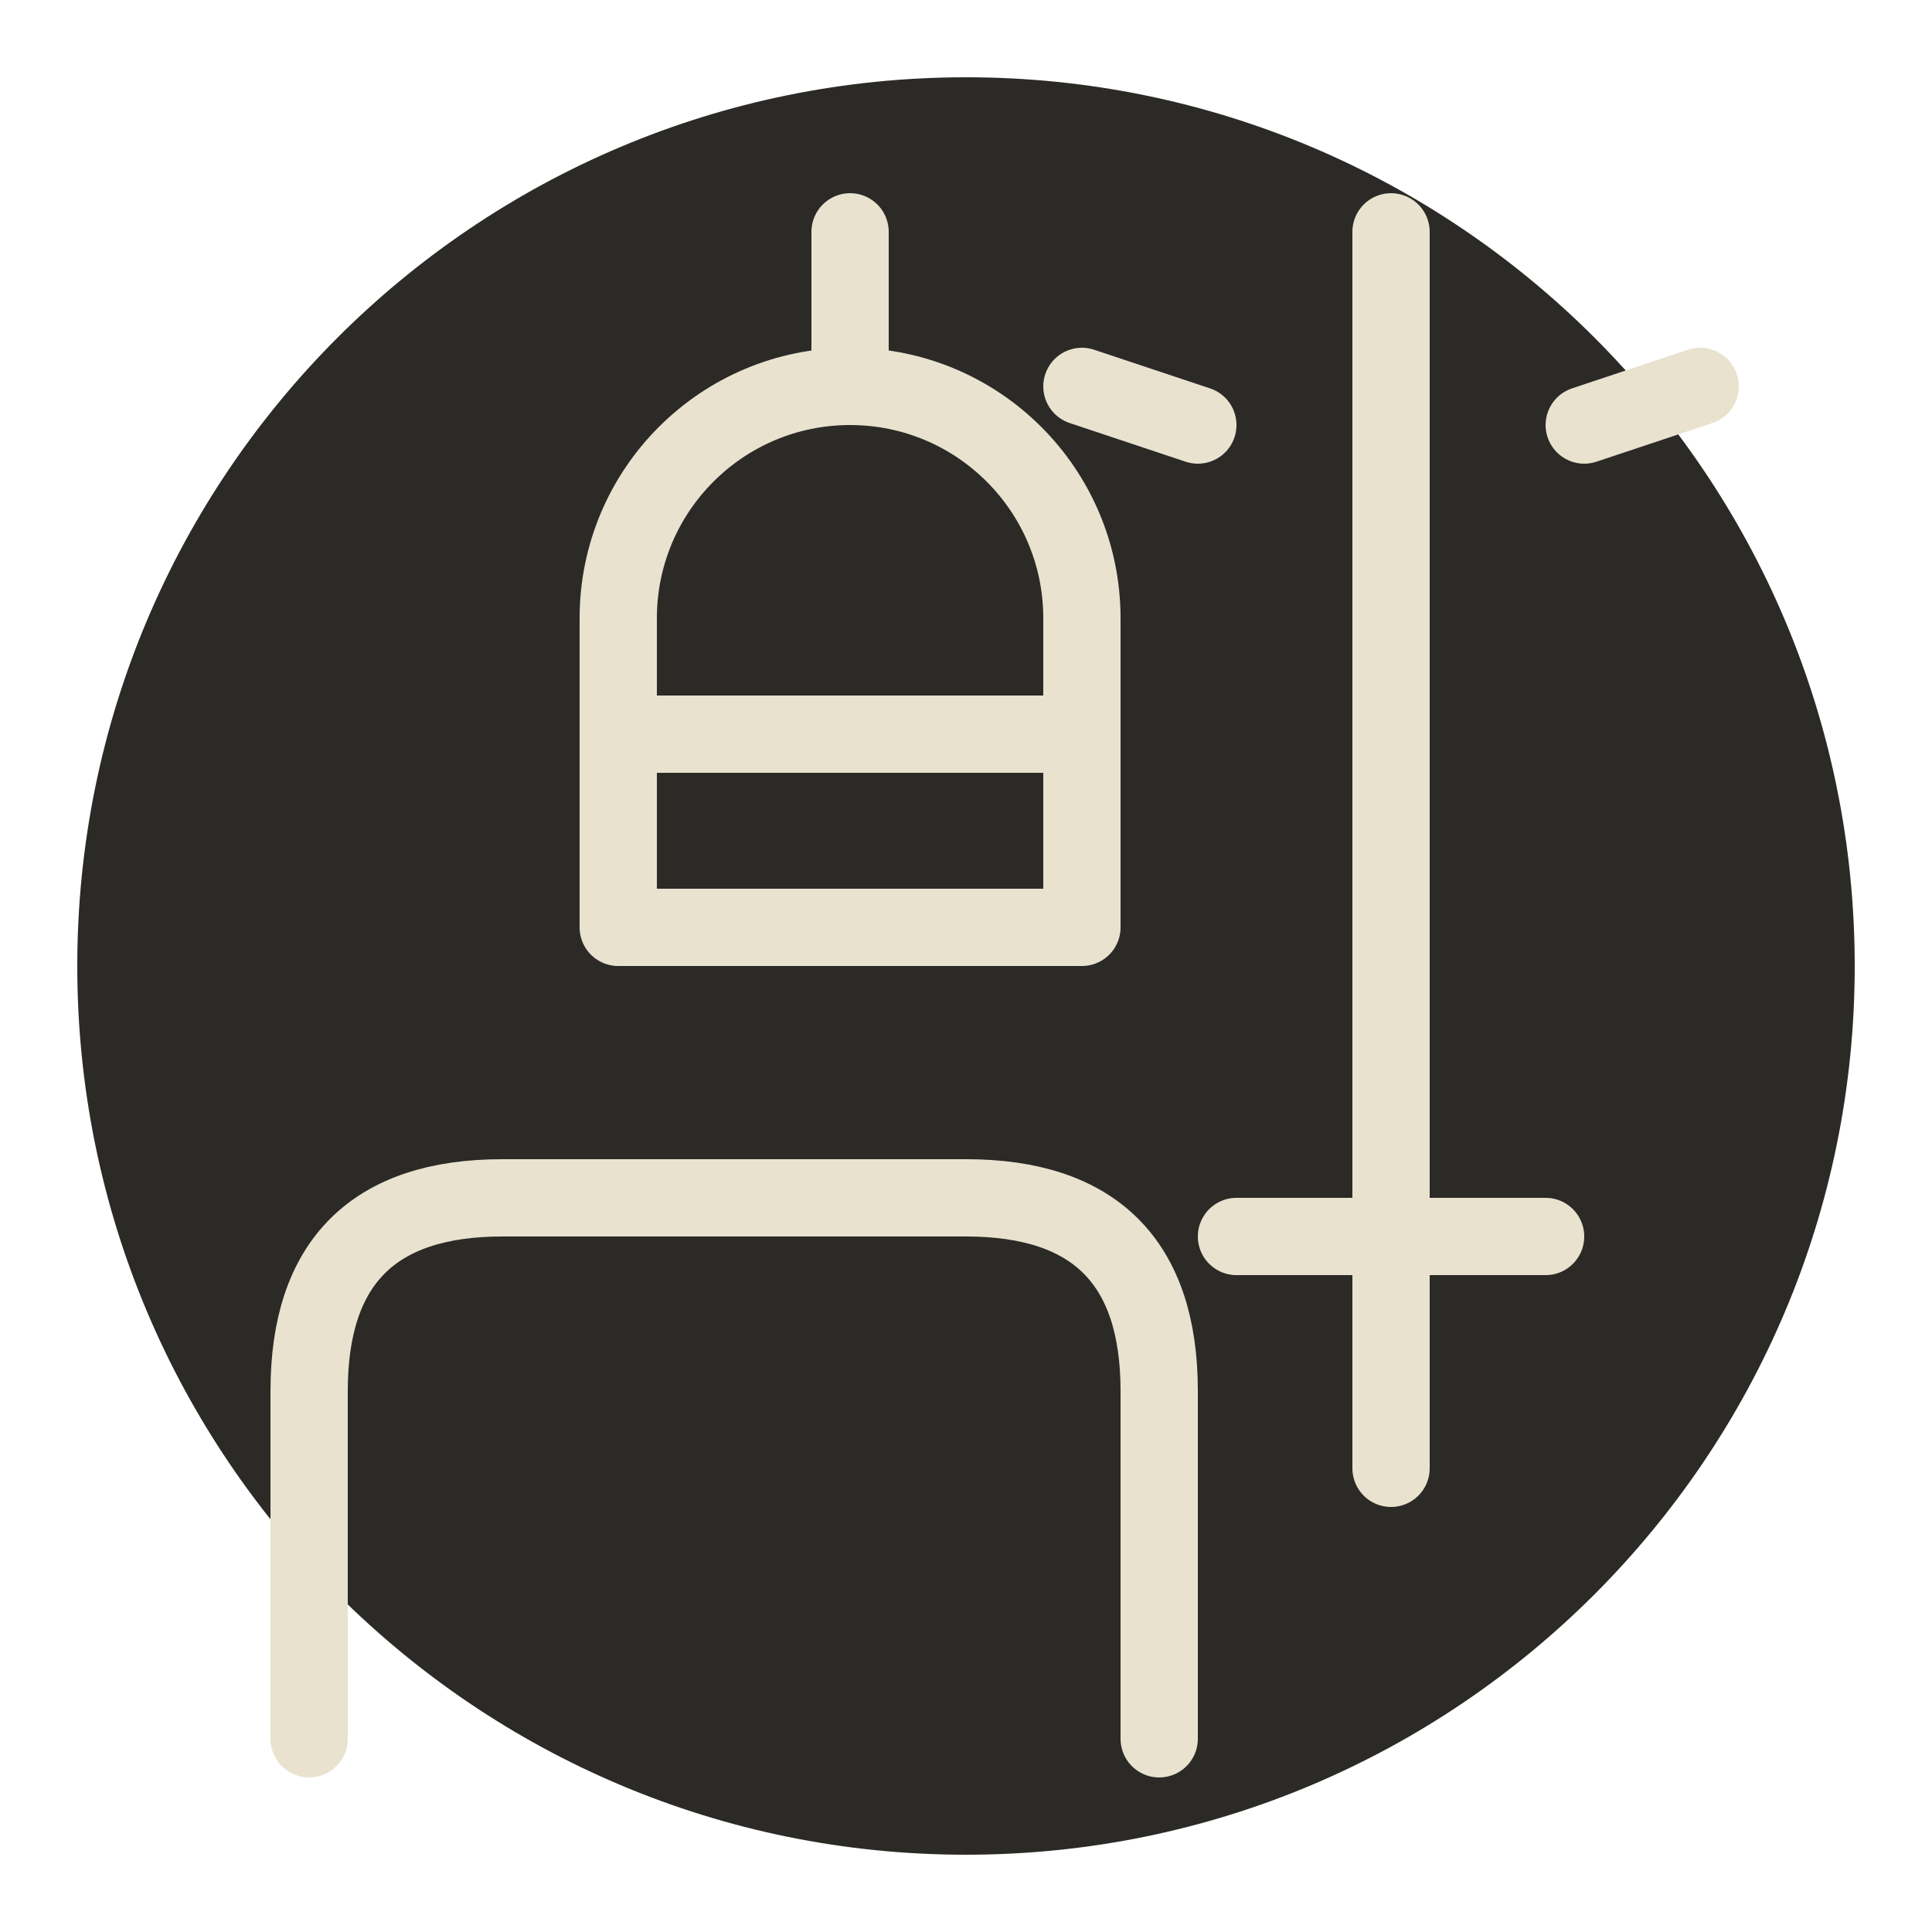
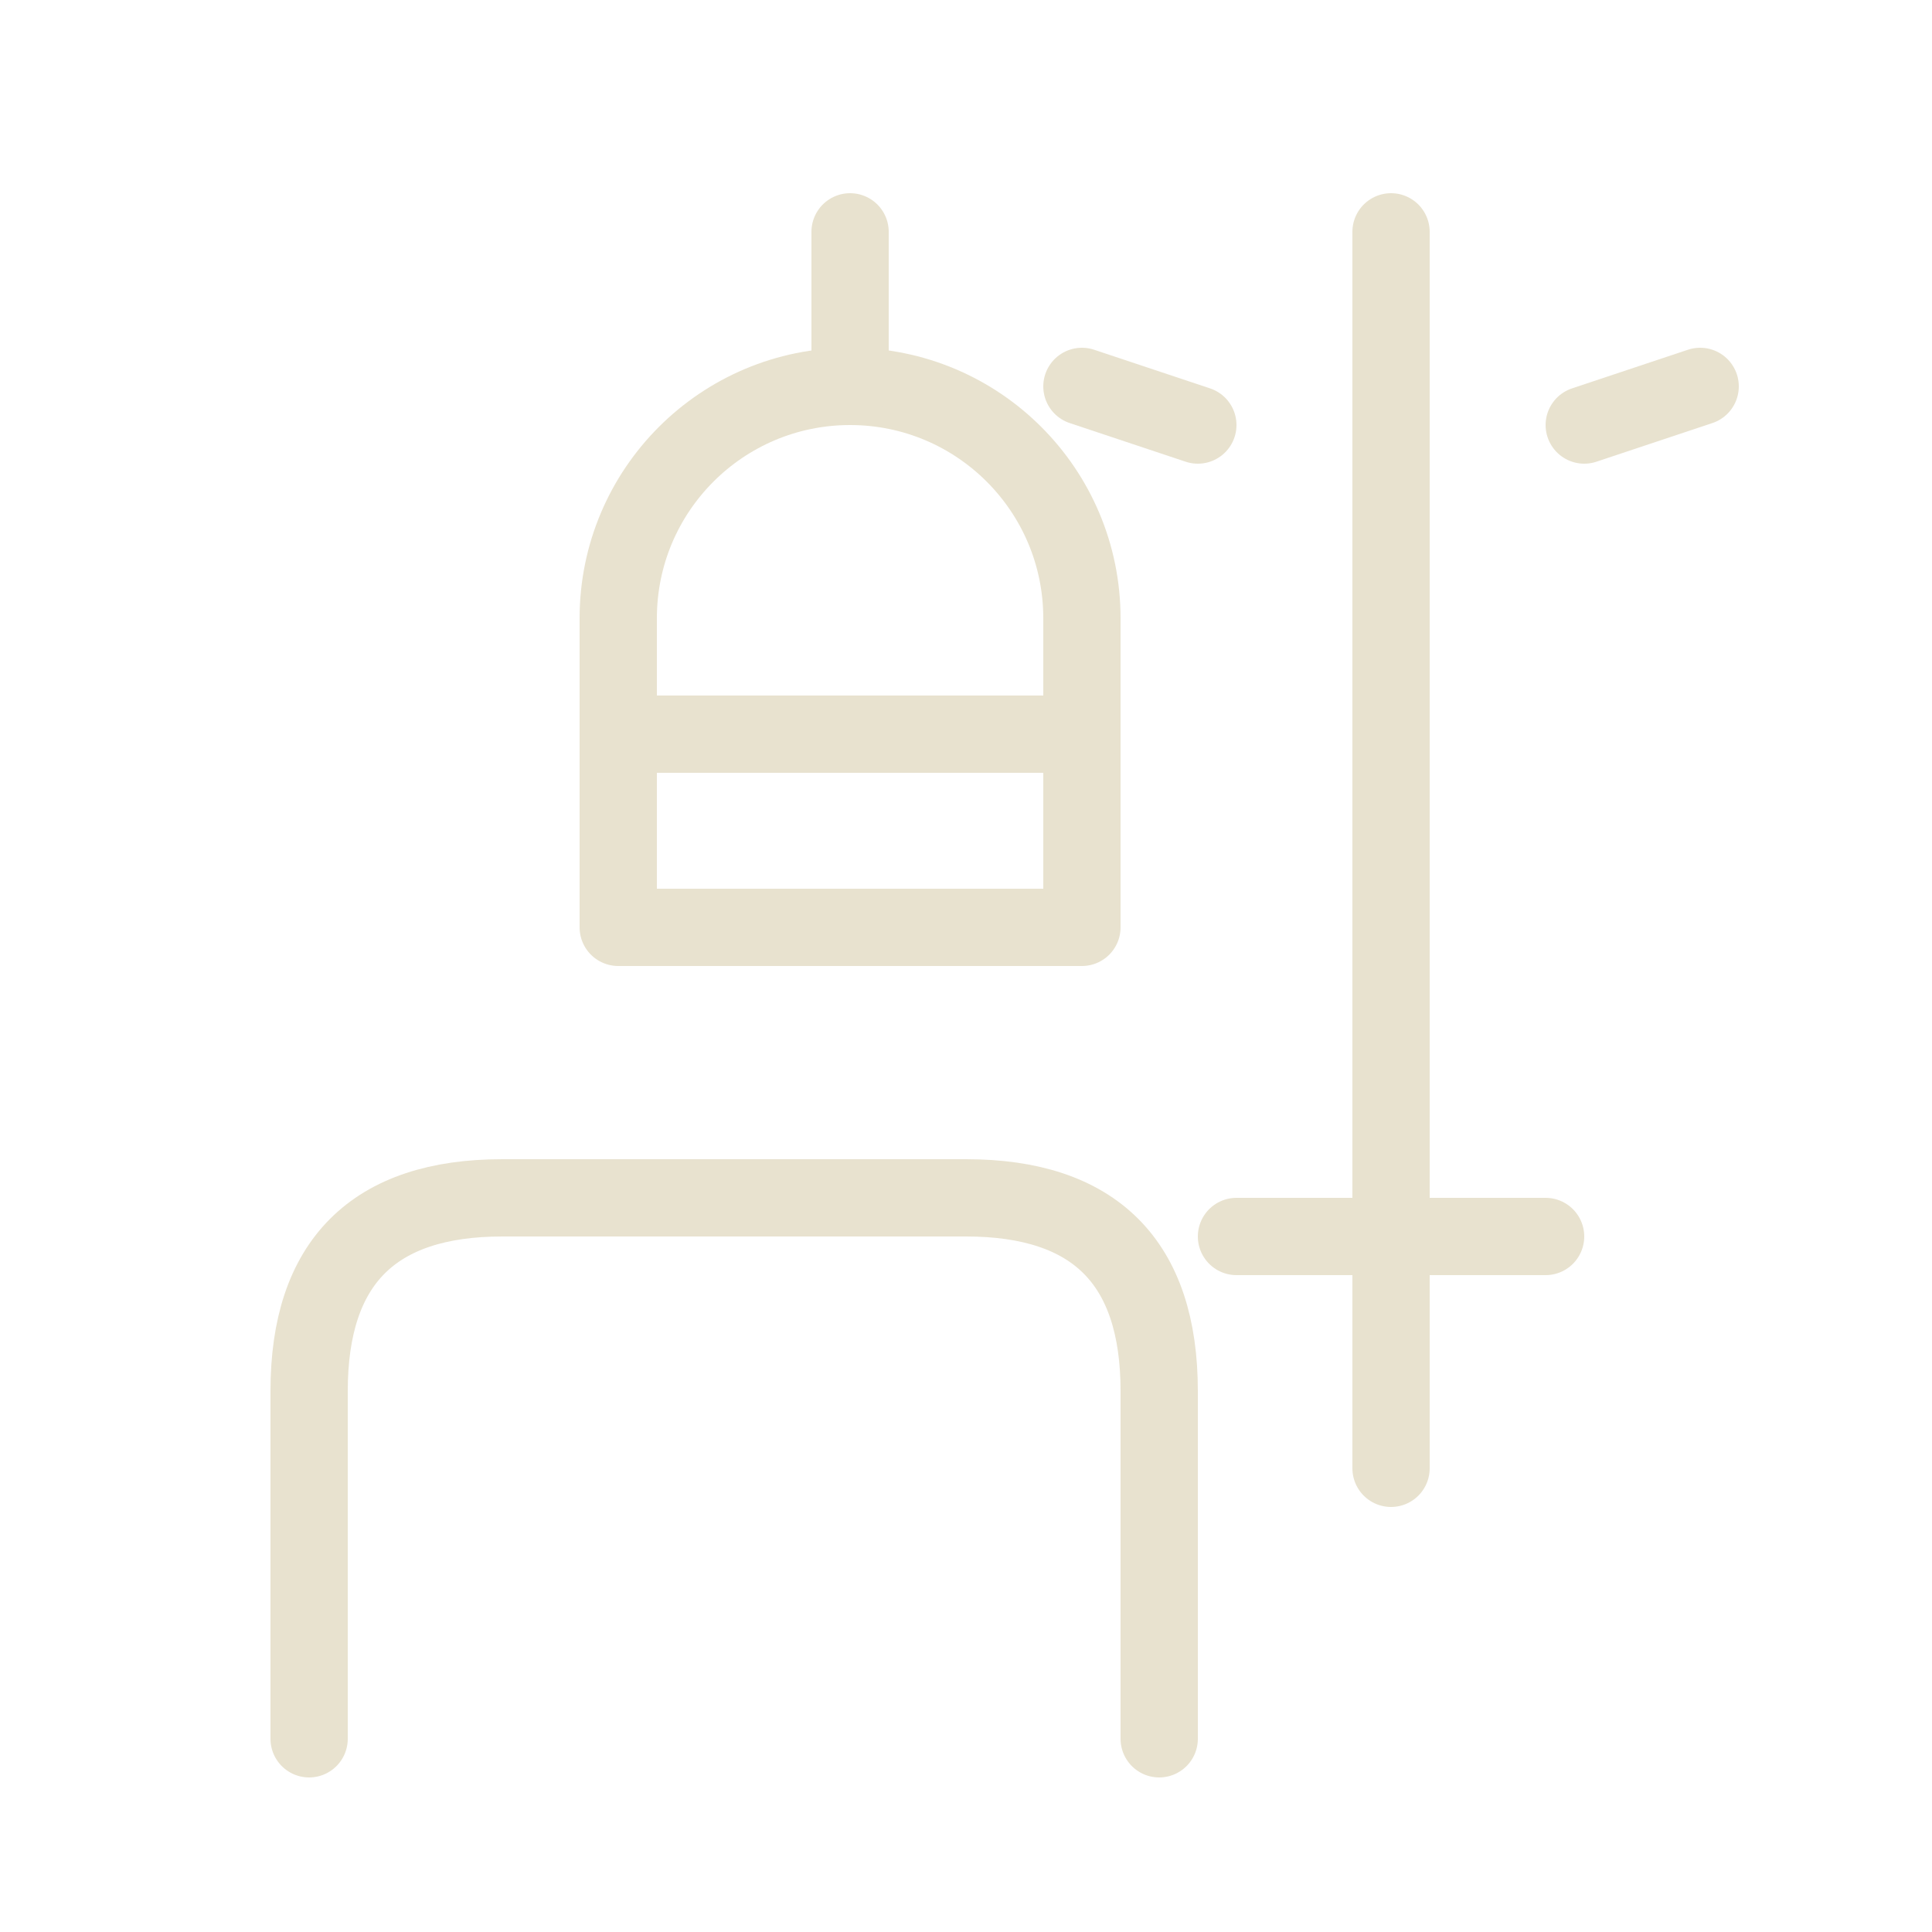
<svg xmlns="http://www.w3.org/2000/svg" viewBox="0 0 100 100">
-   <circle cx="50" cy="50" r="46" fill="#2b2a26" />
  <g fill="none" stroke-width="4" stroke-linecap="round" stroke-linejoin="round" stroke="#e8e2cf">
    <path d="M32 48V32a12 12 0 0 1 24 0v16z" />
    <path d="M32 38h24" />
    <path d="M44 20v-8" />
    <path d="M16 90V72q0-10 10-10h24q10 0 10 10v18" />
    <path d="M72 12v52M64 64h16M72 64v12" />
    <path d="M62 22l-6-2M82 22l6-2" />
  </g>
</svg>
